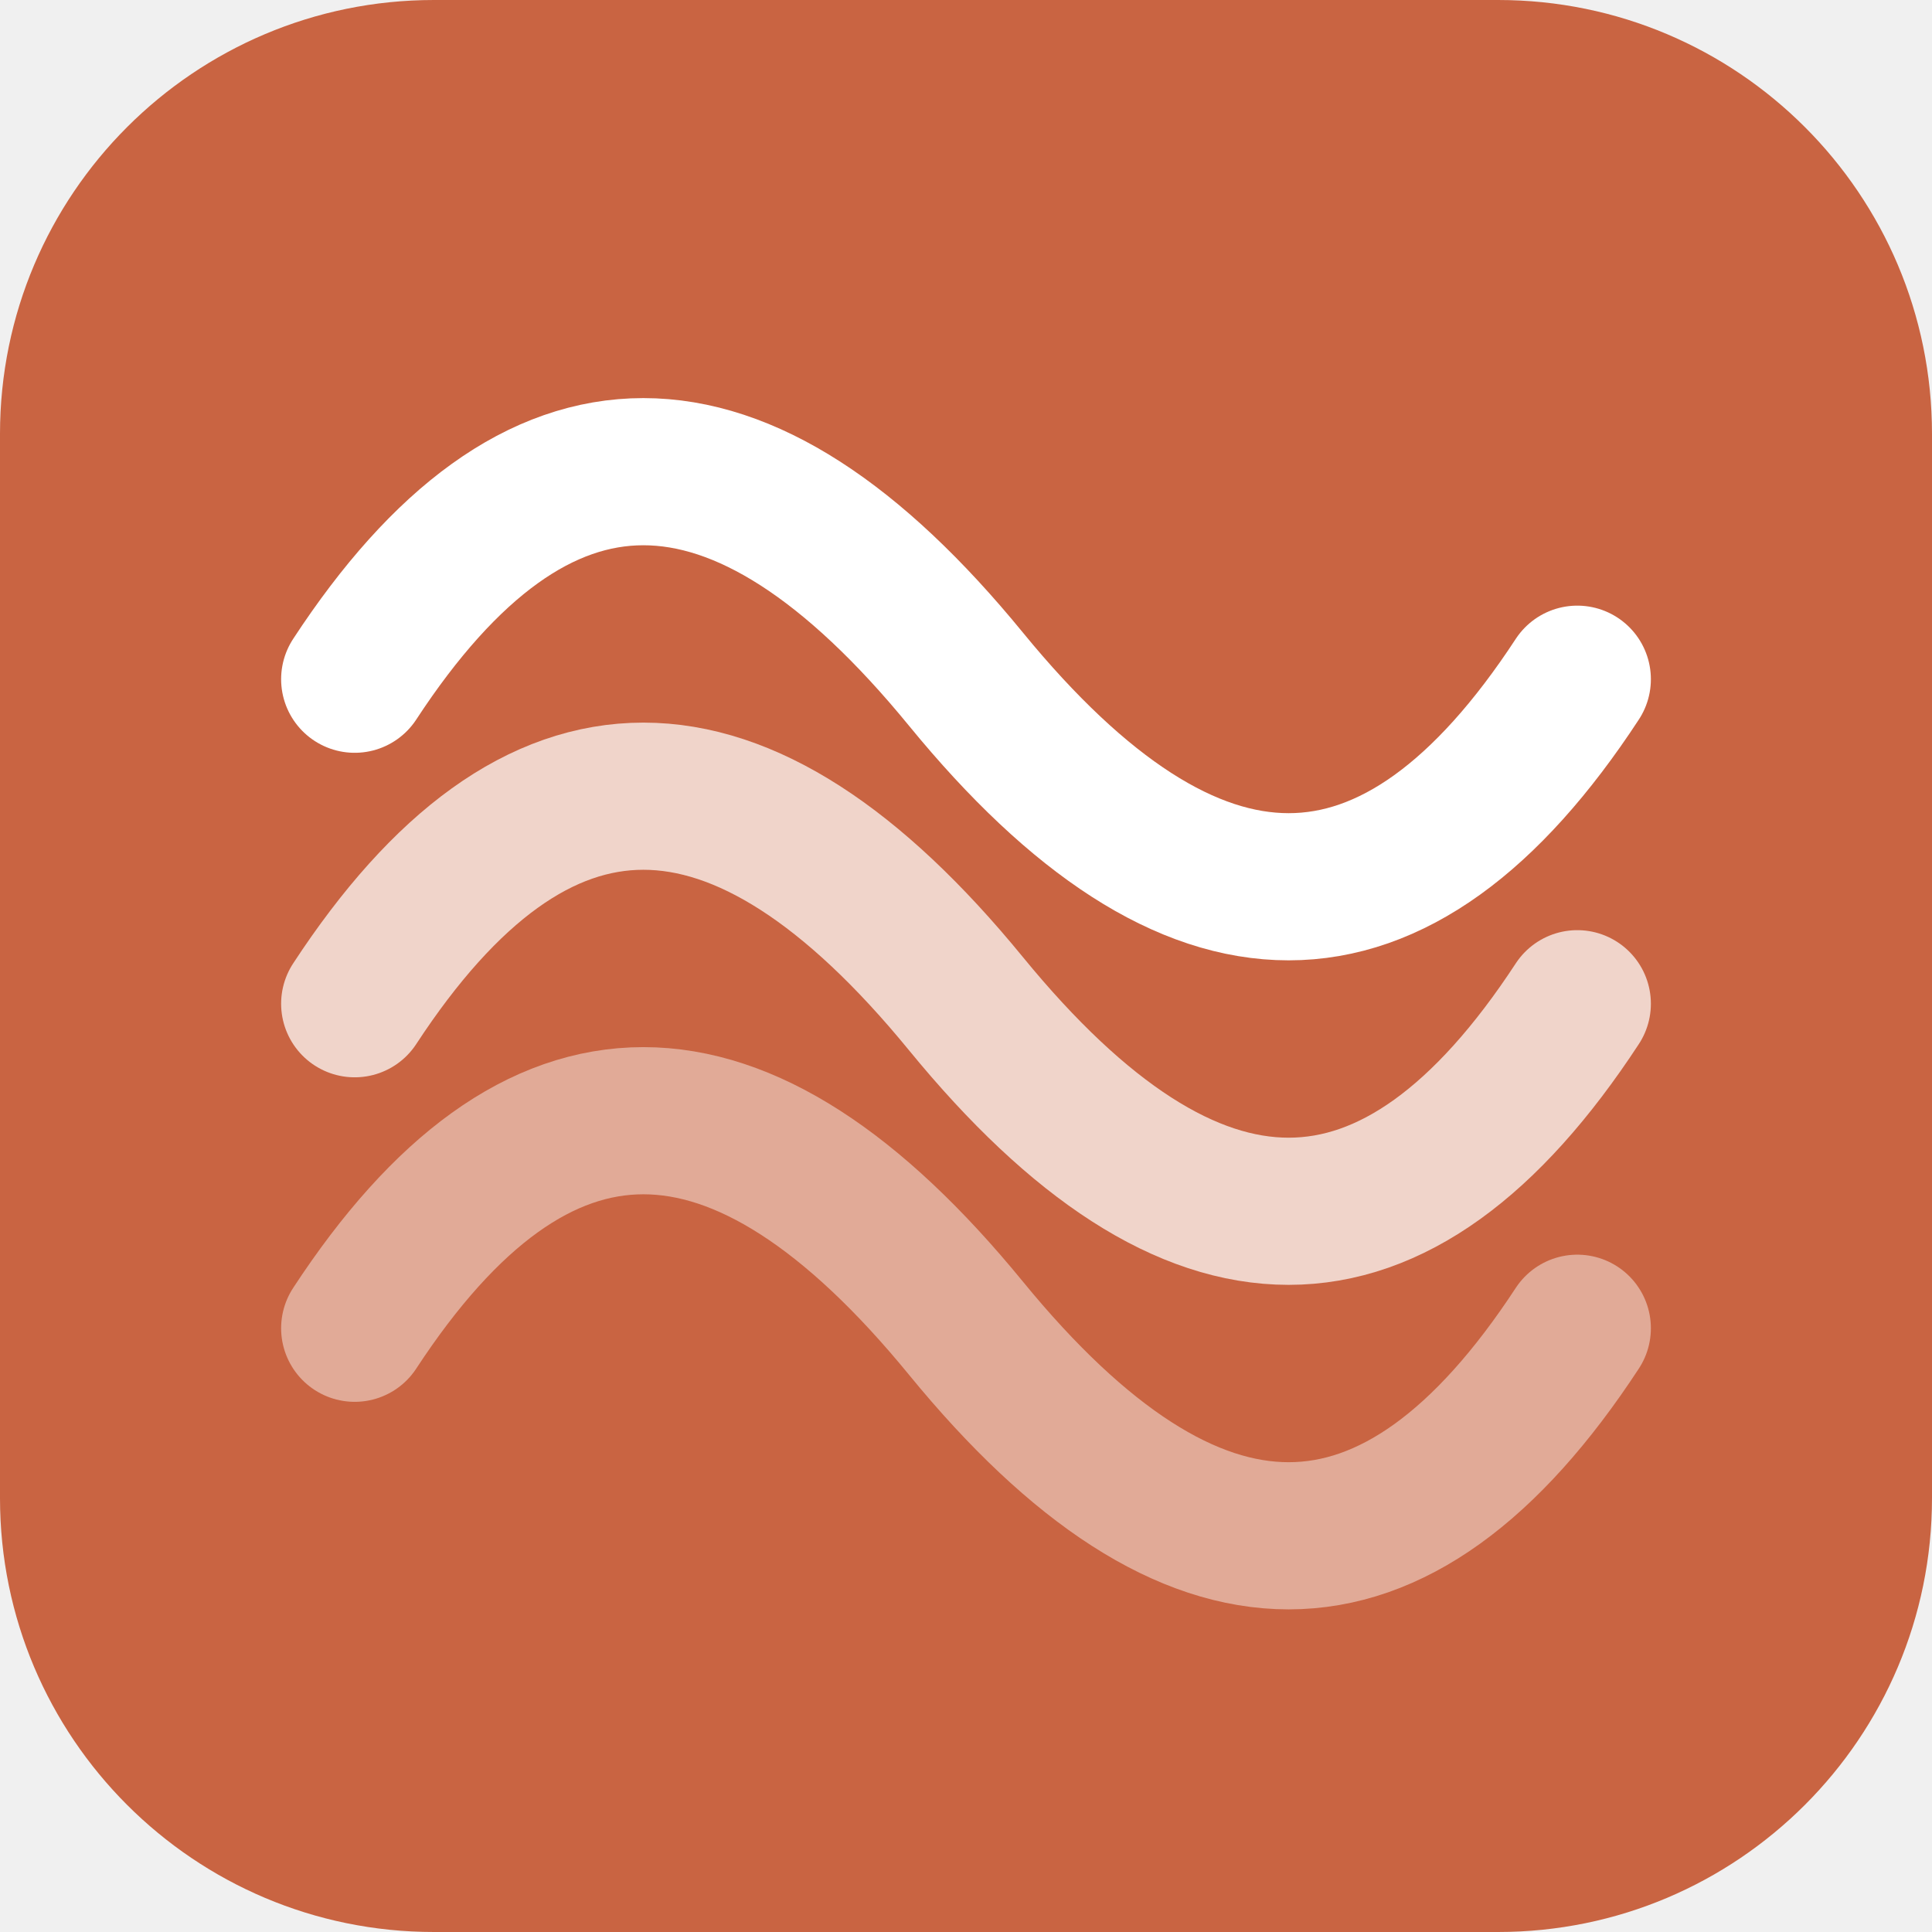
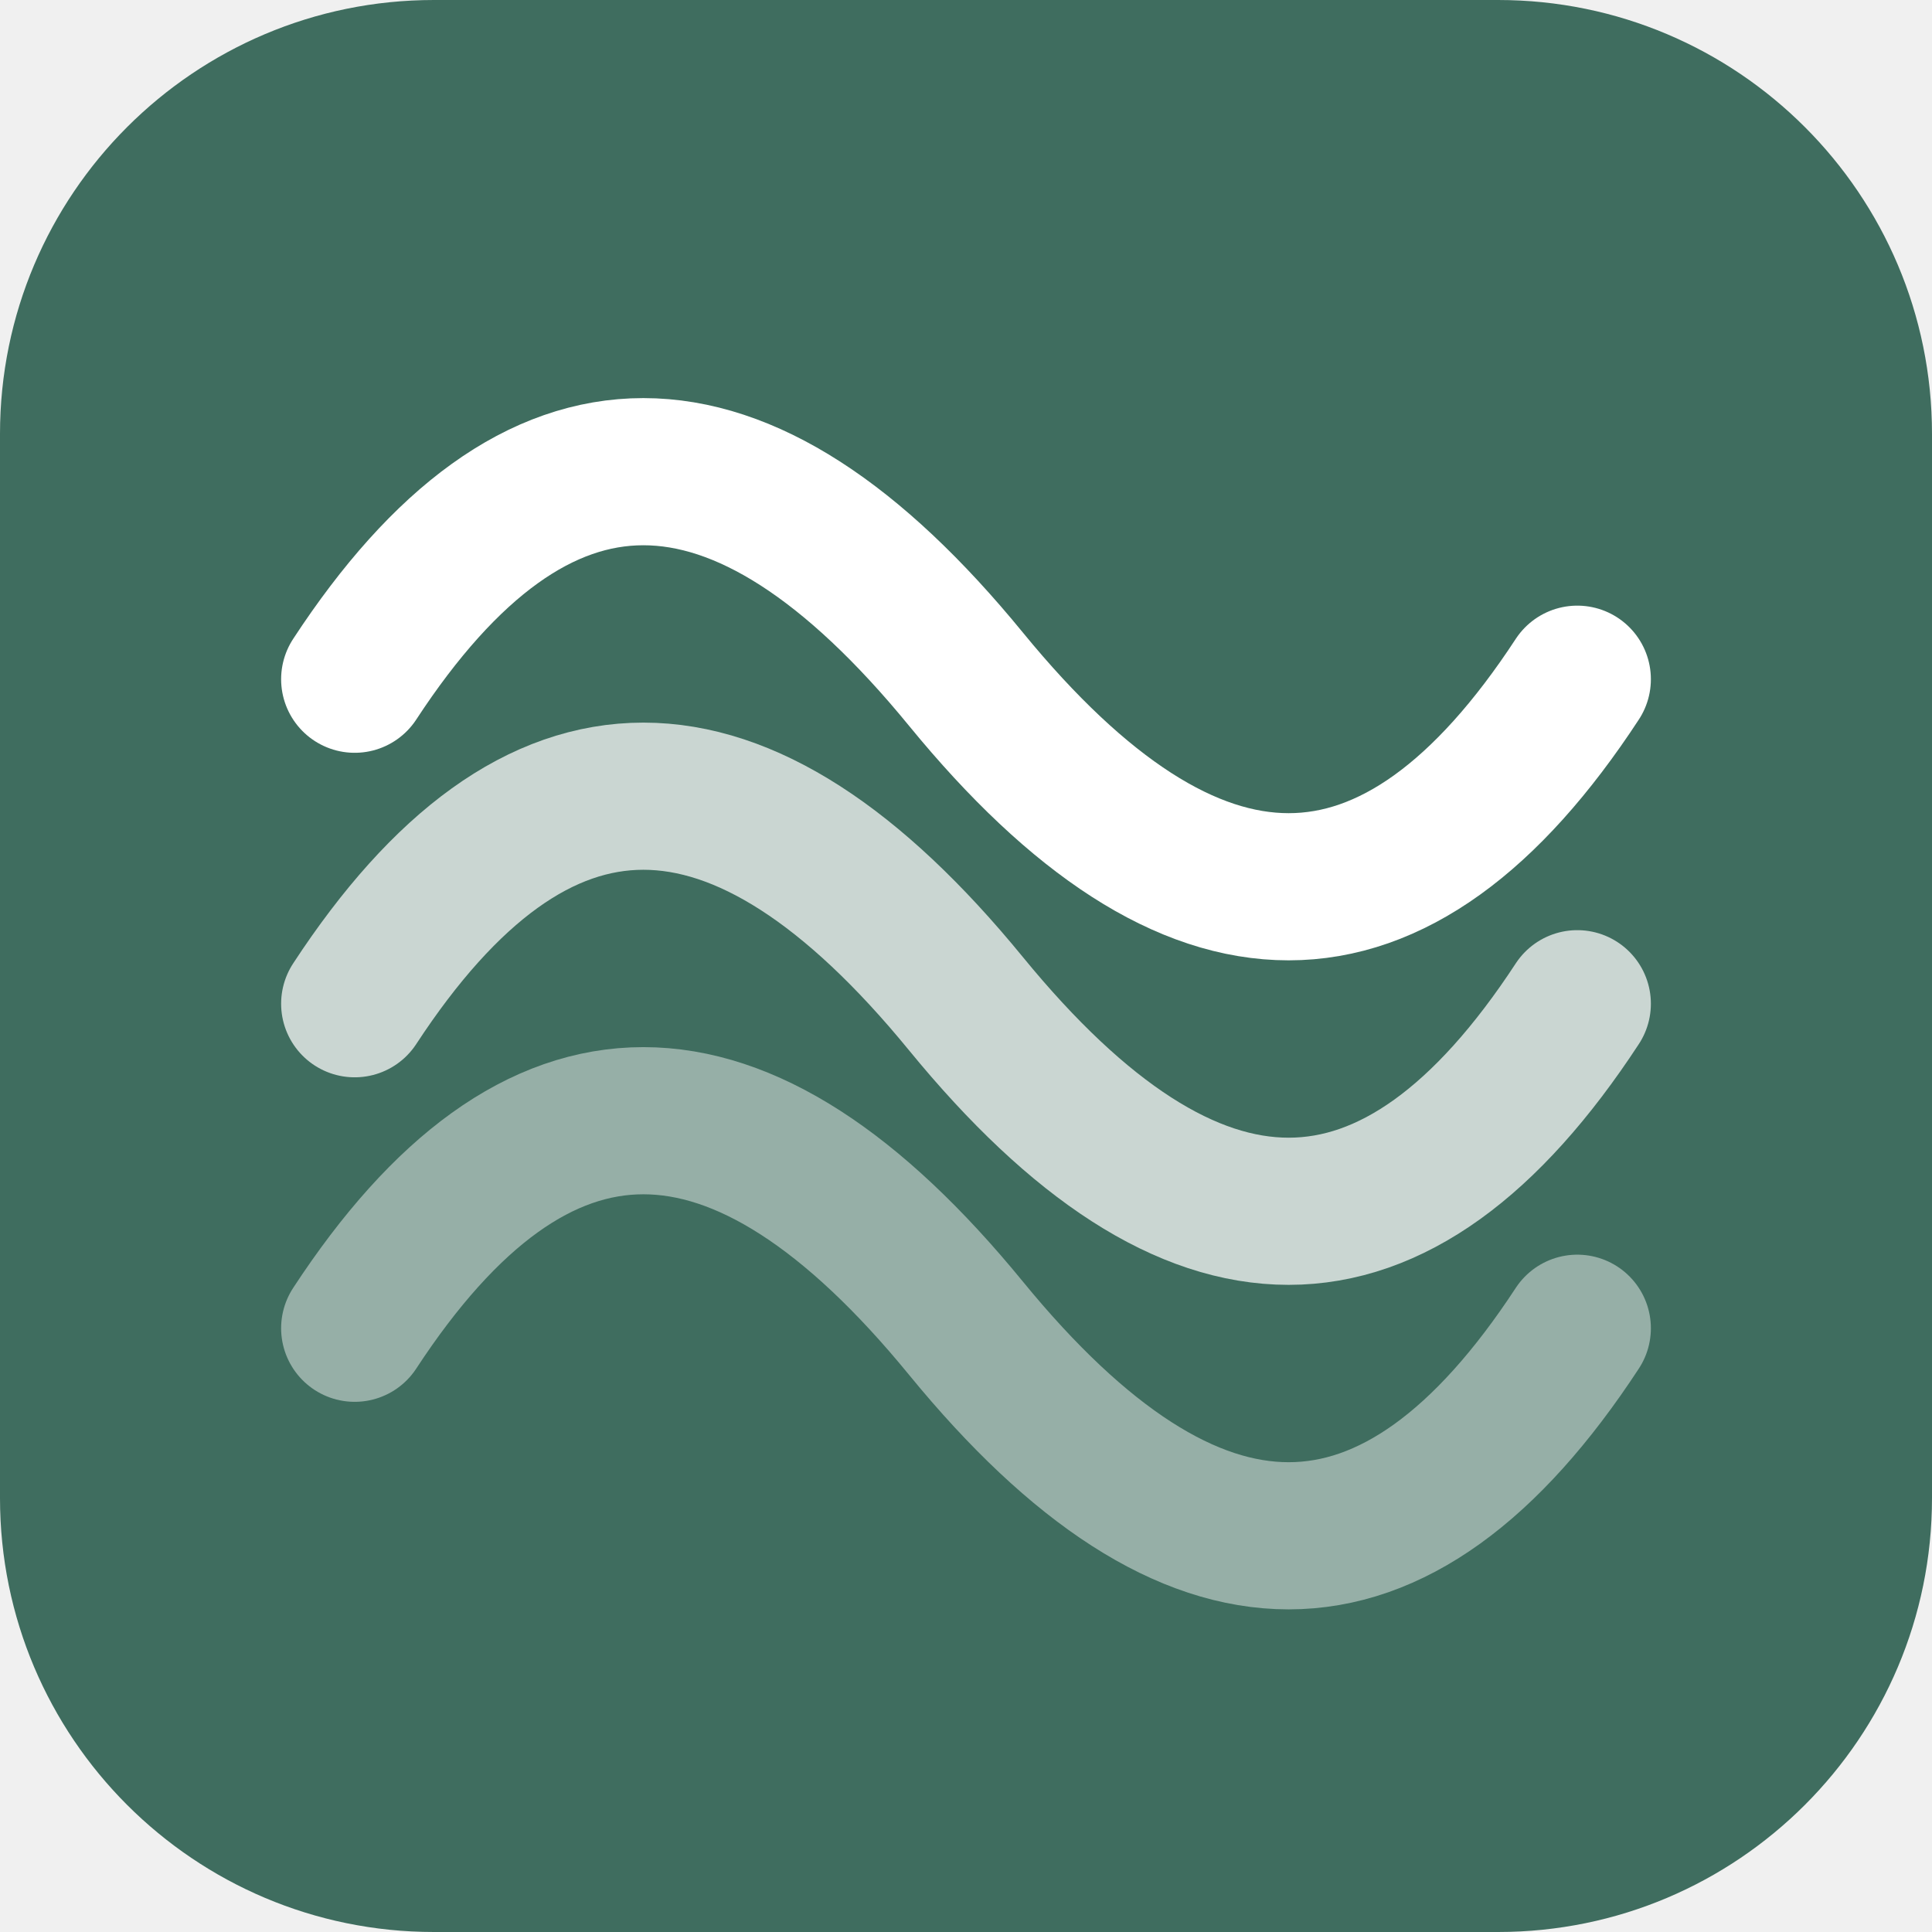
<svg xmlns="http://www.w3.org/2000/svg" viewBox="0 0 1024 1024" width="1024" height="1024">
  <defs>
    <clipPath id="squircle">
      <rect x="0" y="0" width="1024" height="1024" rx="230" ry="230" />
    </clipPath>
  </defs>
  <g clip-path="url(#squircle)">
-     <rect width="1024" height="1024" fill="#C96442" />
+     <rect width="1024" height="1024" fill="#3f6d5f" />
    <g fill="none" stroke="#ffffff" stroke-linecap="round" stroke-width="78">
      <path d="M 188 360 Q 332 140, 512 360 T 836 360" opacity="1" />
      <path d="M 188 532 Q 332 312, 512 532 T 836 532" opacity="0.72" />
      <path d="M 188 704 Q 332 484, 512 704 T 836 704" opacity="0.45" />
    </g>
  </g>
</svg>
